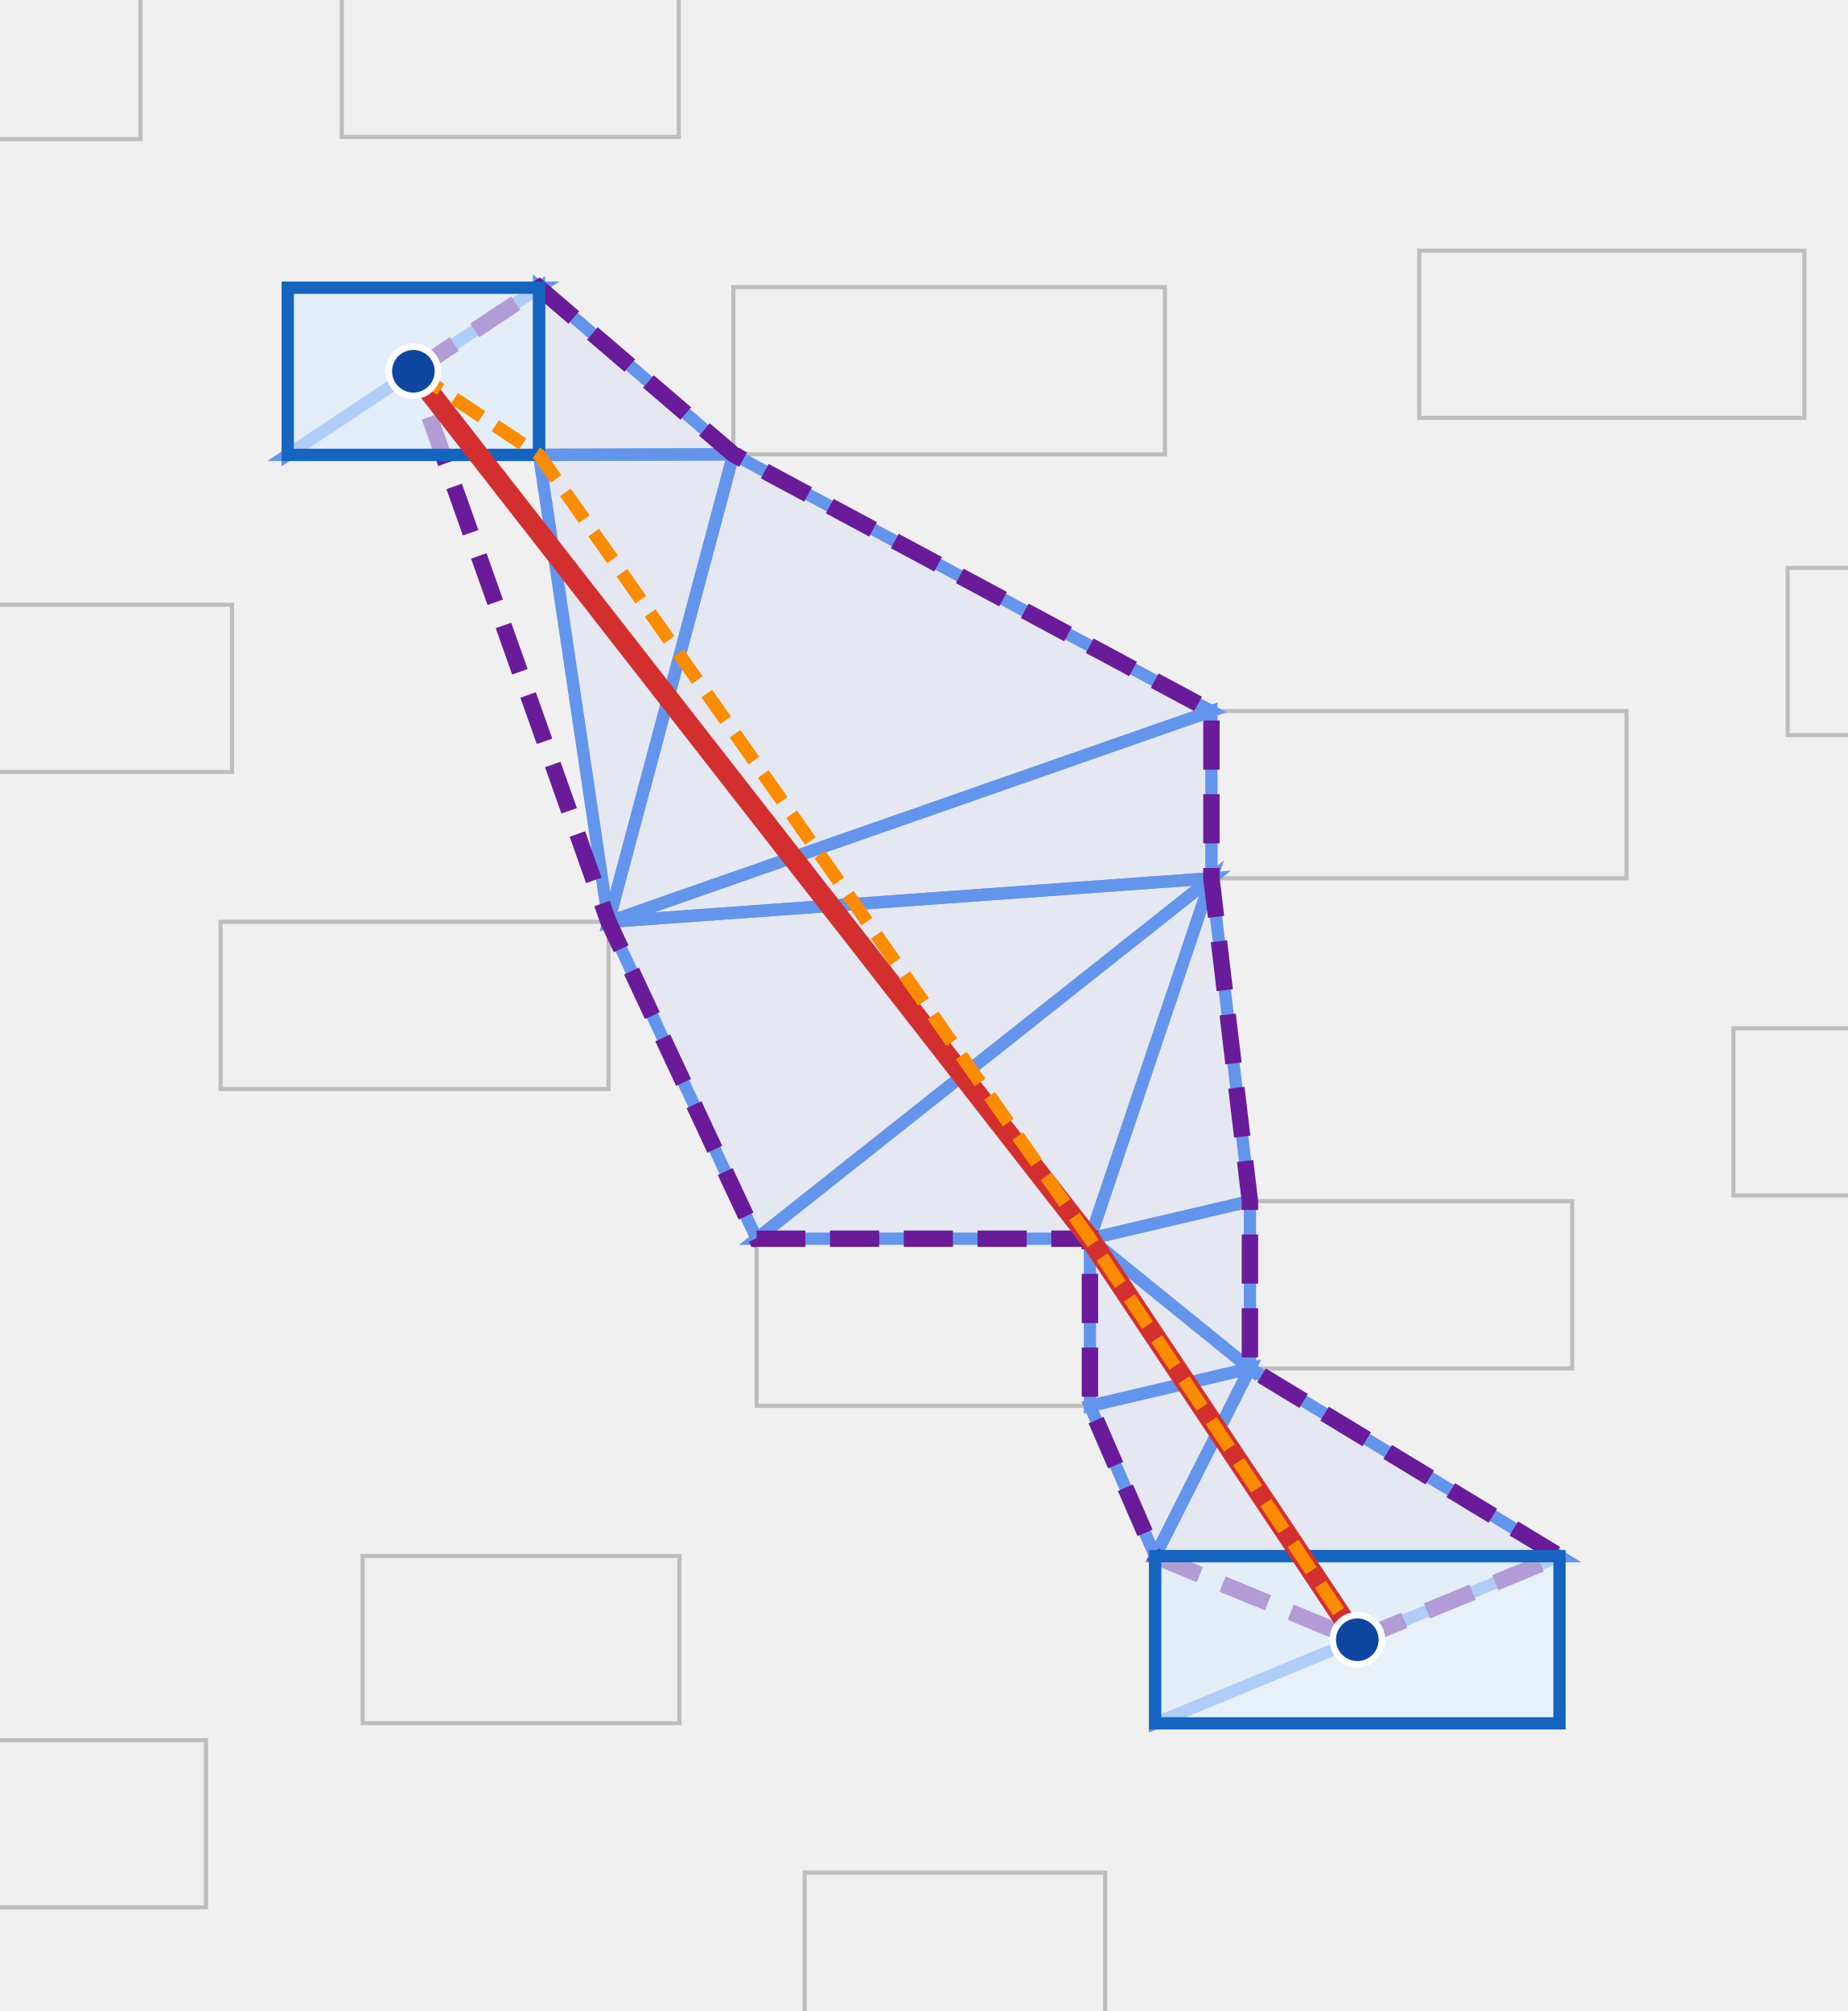
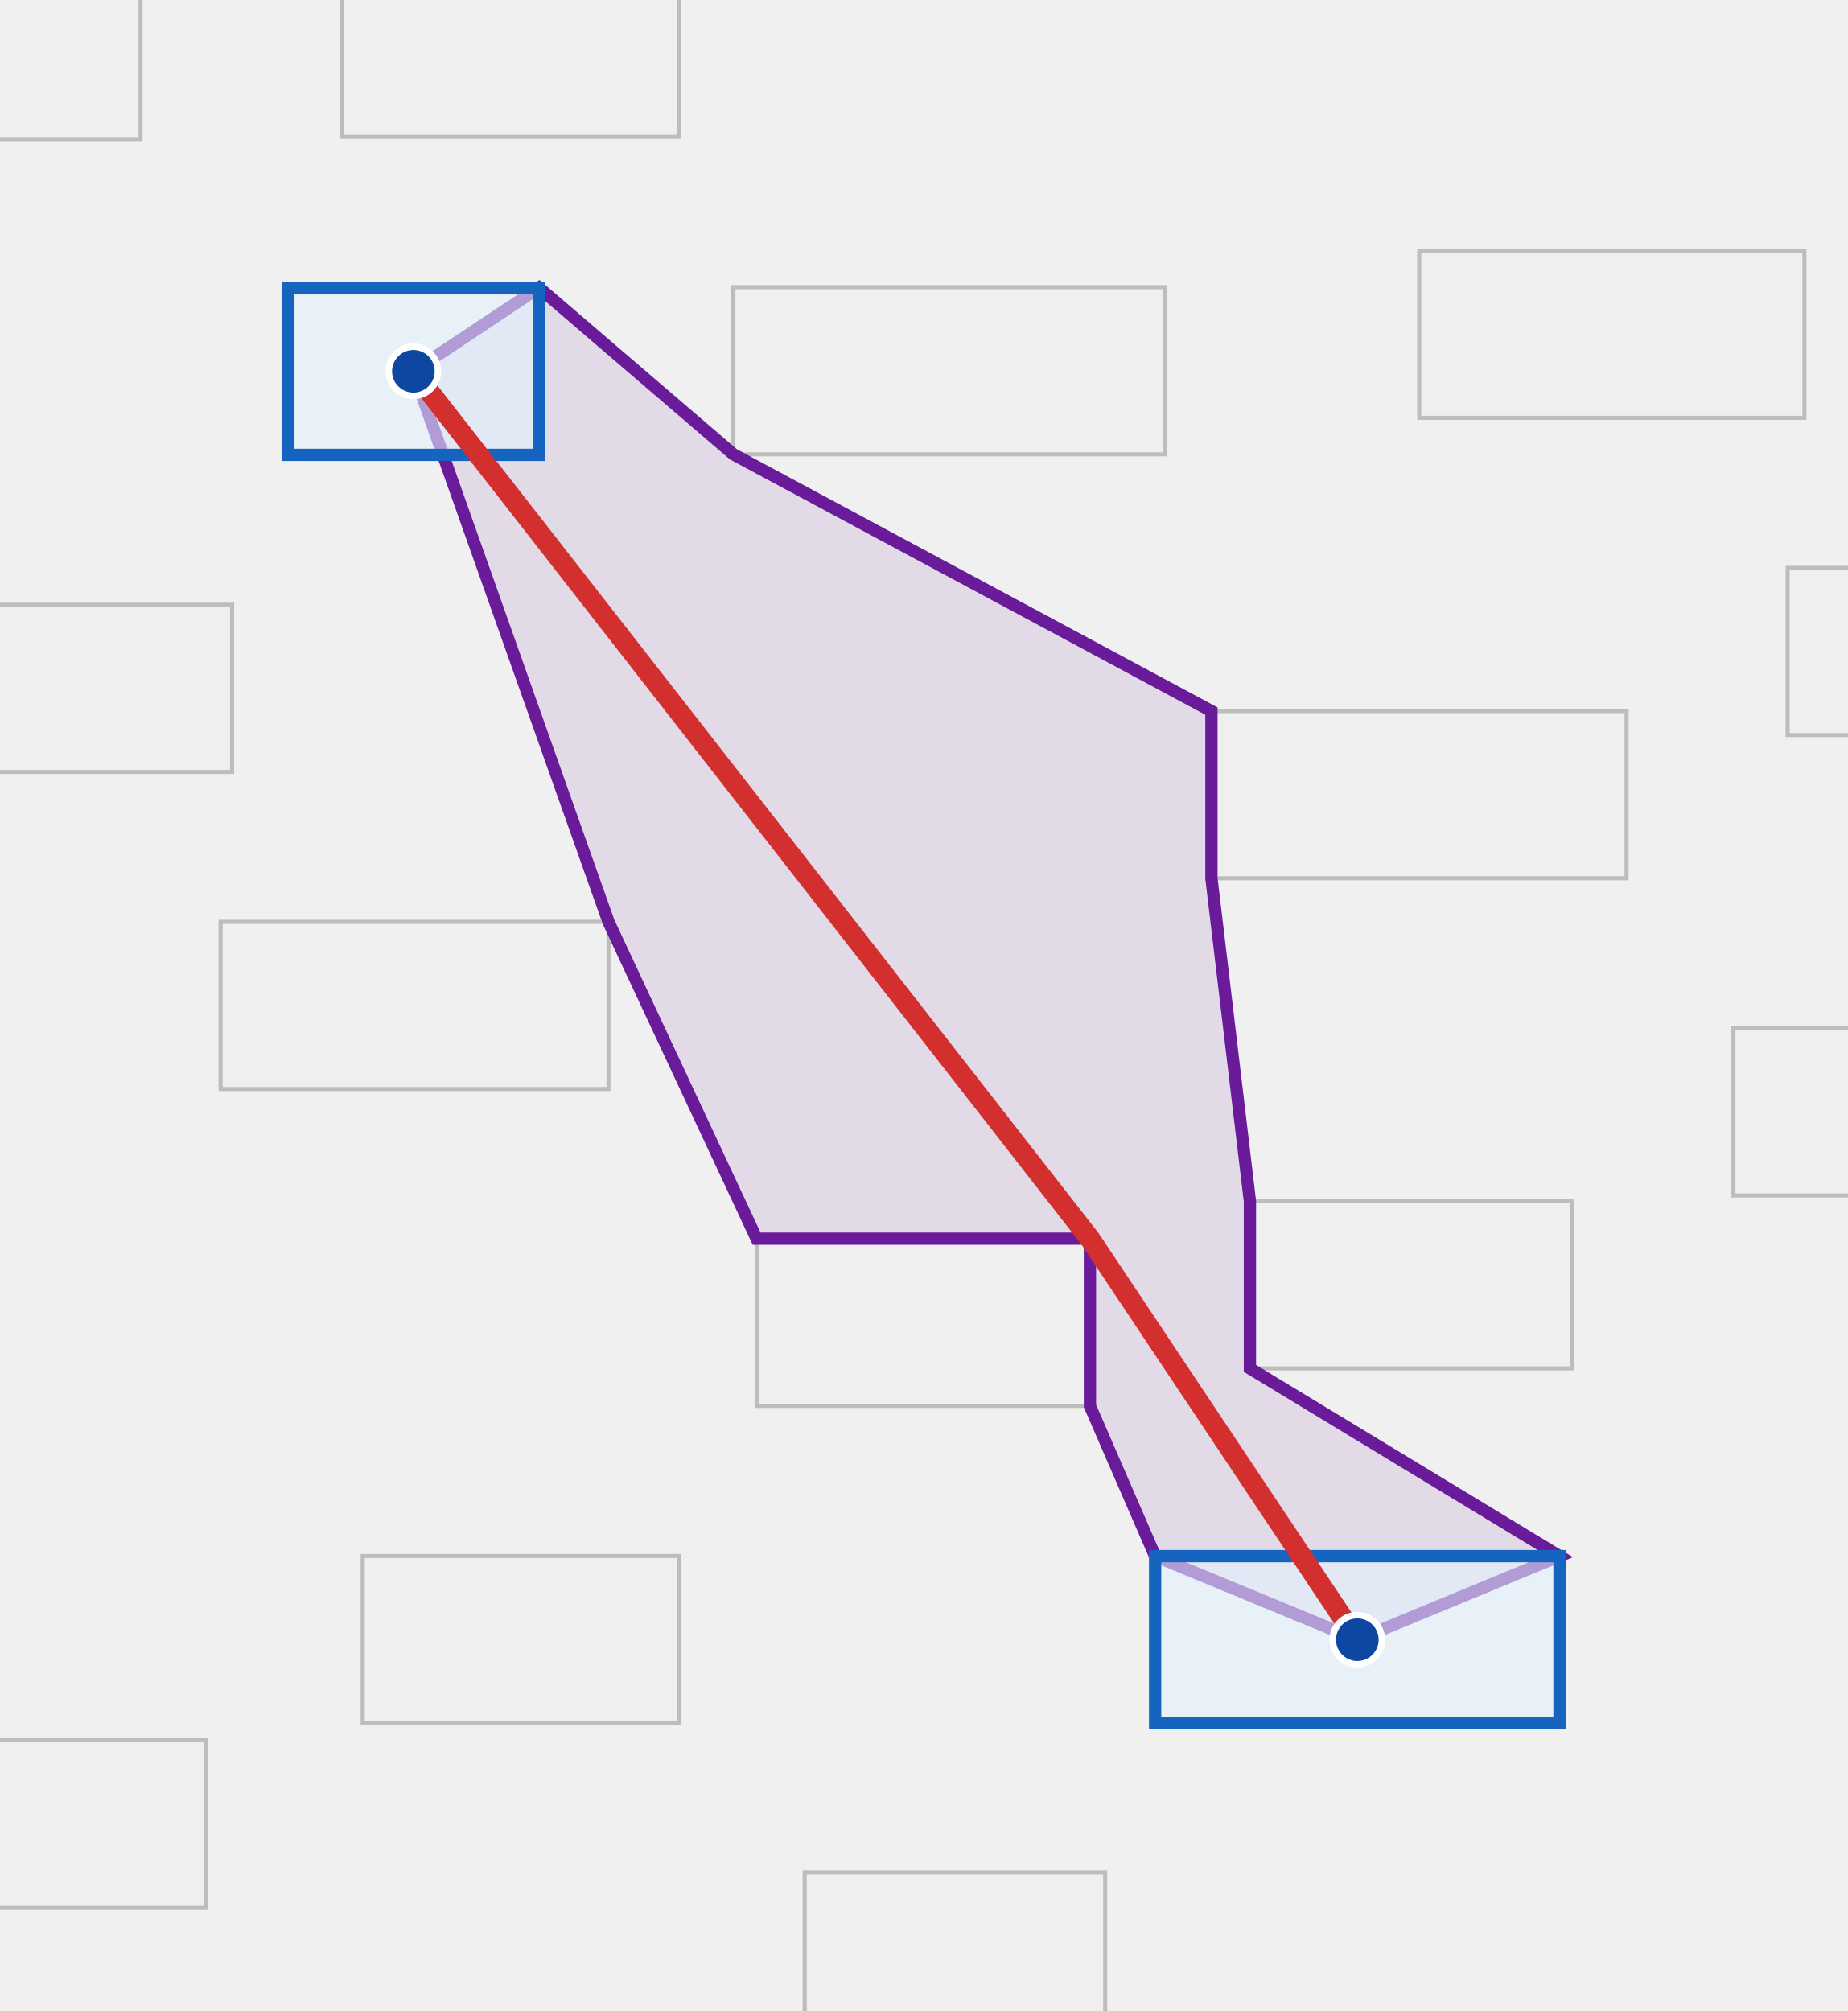
<svg xmlns="http://www.w3.org/2000/svg" width="225.367" height="245.385" viewBox="891.642 1416.066 225.367 245.385">
  <g transform="scale(1,-1) translate(0,-3077.518)">
    <polygon points="983.951,1489.904 983.951,1510.304 1024.615,1510.304 1024.615,1489.904" fill="#EEEEEE" fill-opacity="0.7" stroke="#BDBDBD" stroke-width="0.5" />
    <polygon points="1103.121,1515.579 1103.121,1535.979 1147.781,1535.979 1147.781,1515.579" fill="#EEEEEE" fill-opacity="0.7" stroke="#BDBDBD" stroke-width="0.5" />
    <polygon points="1044.135,1494.479 1044.135,1514.879 1083.457,1514.879 1083.457,1494.479" fill="#EEEEEE" fill-opacity="0.7" stroke="#BDBDBD" stroke-width="0.5" />
    <polygon points="935.888,1451.186 935.888,1471.586 974.536,1471.586 974.536,1451.186" fill="#EEEEEE" fill-opacity="0.7" stroke="#BDBDBD" stroke-width="0.5" />
    <polygon points="1109.739,1571.757 1109.739,1592.157 1172.569,1592.157 1172.569,1571.757" fill="#EEEEEE" fill-opacity="0.7" stroke="#BDBDBD" stroke-width="0.5" />
    <polygon points="933.337,1644.747 933.337,1665.147 974.452,1665.147 974.452,1644.747" fill="#EEEEEE" fill-opacity="0.7" stroke="#BDBDBD" stroke-width="0.5" />
    <polygon points="824.667,1567.26 824.667,1587.66 919.958,1587.66 919.958,1567.26" fill="#EEEEEE" fill-opacity="0.7" stroke="#BDBDBD" stroke-width="0.5" />
    <polygon points="1064.792,1610.465 1064.792,1630.865 1111.784,1630.865 1111.784,1610.465" fill="#EEEEEE" fill-opacity="0.7" stroke="#BDBDBD" stroke-width="0.5" />
    <polygon points="880.133,1428.713 880.133,1449.113 916.777,1449.113 916.777,1428.713" fill="#EEEEEE" fill-opacity="0.7" stroke="#BDBDBD" stroke-width="0.5" />
    <polygon points="981.114,1606.016 981.114,1626.416 1033.766,1626.416 1033.766,1606.016" fill="#EEEEEE" fill-opacity="0.7" stroke="#BDBDBD" stroke-width="0.5" />
    <polygon points="1039.438,1554.286 1039.438,1574.686 1090.086,1574.686 1090.086,1554.286" fill="#EEEEEE" fill-opacity="0.7" stroke="#BDBDBD" stroke-width="0.5" />
    <polygon points="989.816,1412.561 989.816,1432.961 1026.478,1432.961 1026.478,1412.561" fill="#EEEEEE" fill-opacity="0.7" stroke="#BDBDBD" stroke-width="0.5" />
    <polygon points="918.555,1528.569 918.555,1548.969 965.882,1548.969 965.882,1528.569" fill="#EEEEEE" fill-opacity="0.7" stroke="#BDBDBD" stroke-width="0.5" />
    <polygon points="858.796,1644.48 858.796,1664.88 908.788,1664.88 908.788,1644.48" fill="#EEEEEE" fill-opacity="0.7" stroke="#BDBDBD" stroke-width="0.5" />
-     <polygon points="926.744,1605.949 957.406,1626.349 926.744,1626.349" fill="rgba(100,149,237,0.08)" stroke="cornflowerblue" stroke-width="1.5" />
-     <polygon points="926.744,1605.949 957.406,1605.949 957.406,1626.349" fill="rgba(100,149,237,0.08)" stroke="cornflowerblue" stroke-width="1.5" />
-     <polygon points="957.406,1605.949 981.114,1606.016 957.406,1626.349" fill="rgba(100,149,237,0.08)" stroke="cornflowerblue" stroke-width="1.5" />
-     <polygon points="957.406,1605.949 965.882,1548.969 981.114,1606.016" fill="rgba(100,149,237,0.08)" stroke="cornflowerblue" stroke-width="1.5" />
-     <polygon points="981.114,1606.016 965.882,1548.969 1039.438,1574.686" fill="rgba(100,149,237,0.08)" stroke="cornflowerblue" stroke-width="1.5" />
-     <polygon points="965.882,1548.969 1039.438,1554.286 1039.438,1574.686" fill="rgba(100,149,237,0.08)" stroke="cornflowerblue" stroke-width="1.5" />
-     <polygon points="965.882,1548.969 983.951,1510.304 1039.438,1554.286" fill="rgba(100,149,237,0.08)" stroke="cornflowerblue" stroke-width="1.5" />
-     <polygon points="1039.438,1554.286 983.951,1510.304 1024.615,1510.304" fill="rgba(100,149,237,0.08)" stroke="cornflowerblue" stroke-width="1.5" />
-     <polygon points="1039.438,1554.286 1024.615,1510.304 1044.135,1514.879" fill="rgba(100,149,237,0.08)" stroke="cornflowerblue" stroke-width="1.5" />
-     <polygon points="1024.615,1510.304 1044.135,1494.479 1044.135,1514.879" fill="rgba(100,149,237,0.08)" stroke="cornflowerblue" stroke-width="1.5" />
-     <polygon points="1024.615,1489.904 1044.135,1494.479 1024.615,1510.304" fill="rgba(100,149,237,0.08)" stroke="cornflowerblue" stroke-width="1.5" />
-     <polygon points="1024.615,1489.904 1032.57,1471.569 1044.135,1494.479" fill="rgba(100,149,237,0.08)" stroke="cornflowerblue" stroke-width="1.5" />
-     <polygon points="1044.135,1494.479 1032.57,1471.569 1081.906,1471.569" fill="rgba(100,149,237,0.08)" stroke="cornflowerblue" stroke-width="1.5" />
-     <polygon points="1032.57,1471.569 1032.57,1451.169 1081.906,1471.569" fill="rgba(100,149,237,0.08)" stroke="cornflowerblue" stroke-width="1.5" />
-     <polygon points="942.075,1616.149 957.406,1626.349 981.114,1606.016 1039.438,1574.686 1039.438,1554.286 1044.135,1514.879 1044.135,1494.479 1081.906,1471.569 1057.238,1461.369 1032.57,1471.569 1024.615,1489.904 1024.615,1510.304 983.951,1510.304 965.882,1548.969 942.075,1616.149" fill="none" stroke="#6A1B9A" stroke-width="2" stroke-dasharray="6,3" />
+     <polygon points="942.075,1616.149 957.406,1626.349 981.114,1606.016 1039.438,1574.686 1039.438,1554.286 1044.135,1514.879 1044.135,1494.479 1081.906,1471.569 1057.238,1461.369 1032.57,1471.569 1024.615,1489.904 1024.615,1510.304 983.951,1510.304 965.882,1548.969 942.075,1616.149" fill="rgba(106,27,154,0.10)" stroke="#6A1B9A" stroke-width="1.5" />
    <polygon points="926.744,1605.949 926.744,1626.349 957.406,1626.349 957.406,1605.949" fill="#E3F2FD" fill-opacity="0.6" stroke="#1565C0" stroke-width="1.5" />
    <polygon points="1032.57,1451.169 1032.57,1471.569 1081.906,1471.569 1081.906,1451.169" fill="#E3F2FD" fill-opacity="0.6" stroke="#1565C0" stroke-width="1.5" />
    <polyline points="942.075,1616.149 1024.615,1510.304 1057.238,1461.369" fill="none" stroke="#D32F2F" stroke-width="2.5" />
-     <polyline points="942.075,1616.149 957.406,1605.949 1024.615,1510.304 1057.238,1461.369" fill="none" stroke="#FB8C00" stroke-width="1.6" stroke-dasharray="4,2" />
    <circle cx="942.075" cy="1616.149" r="3" fill="#0D47A1" stroke="white" stroke-width="0.8" />
    <circle cx="1057.238" cy="1461.369" r="3" fill="#0D47A1" stroke="white" stroke-width="0.8" />
  </g>
</svg>
